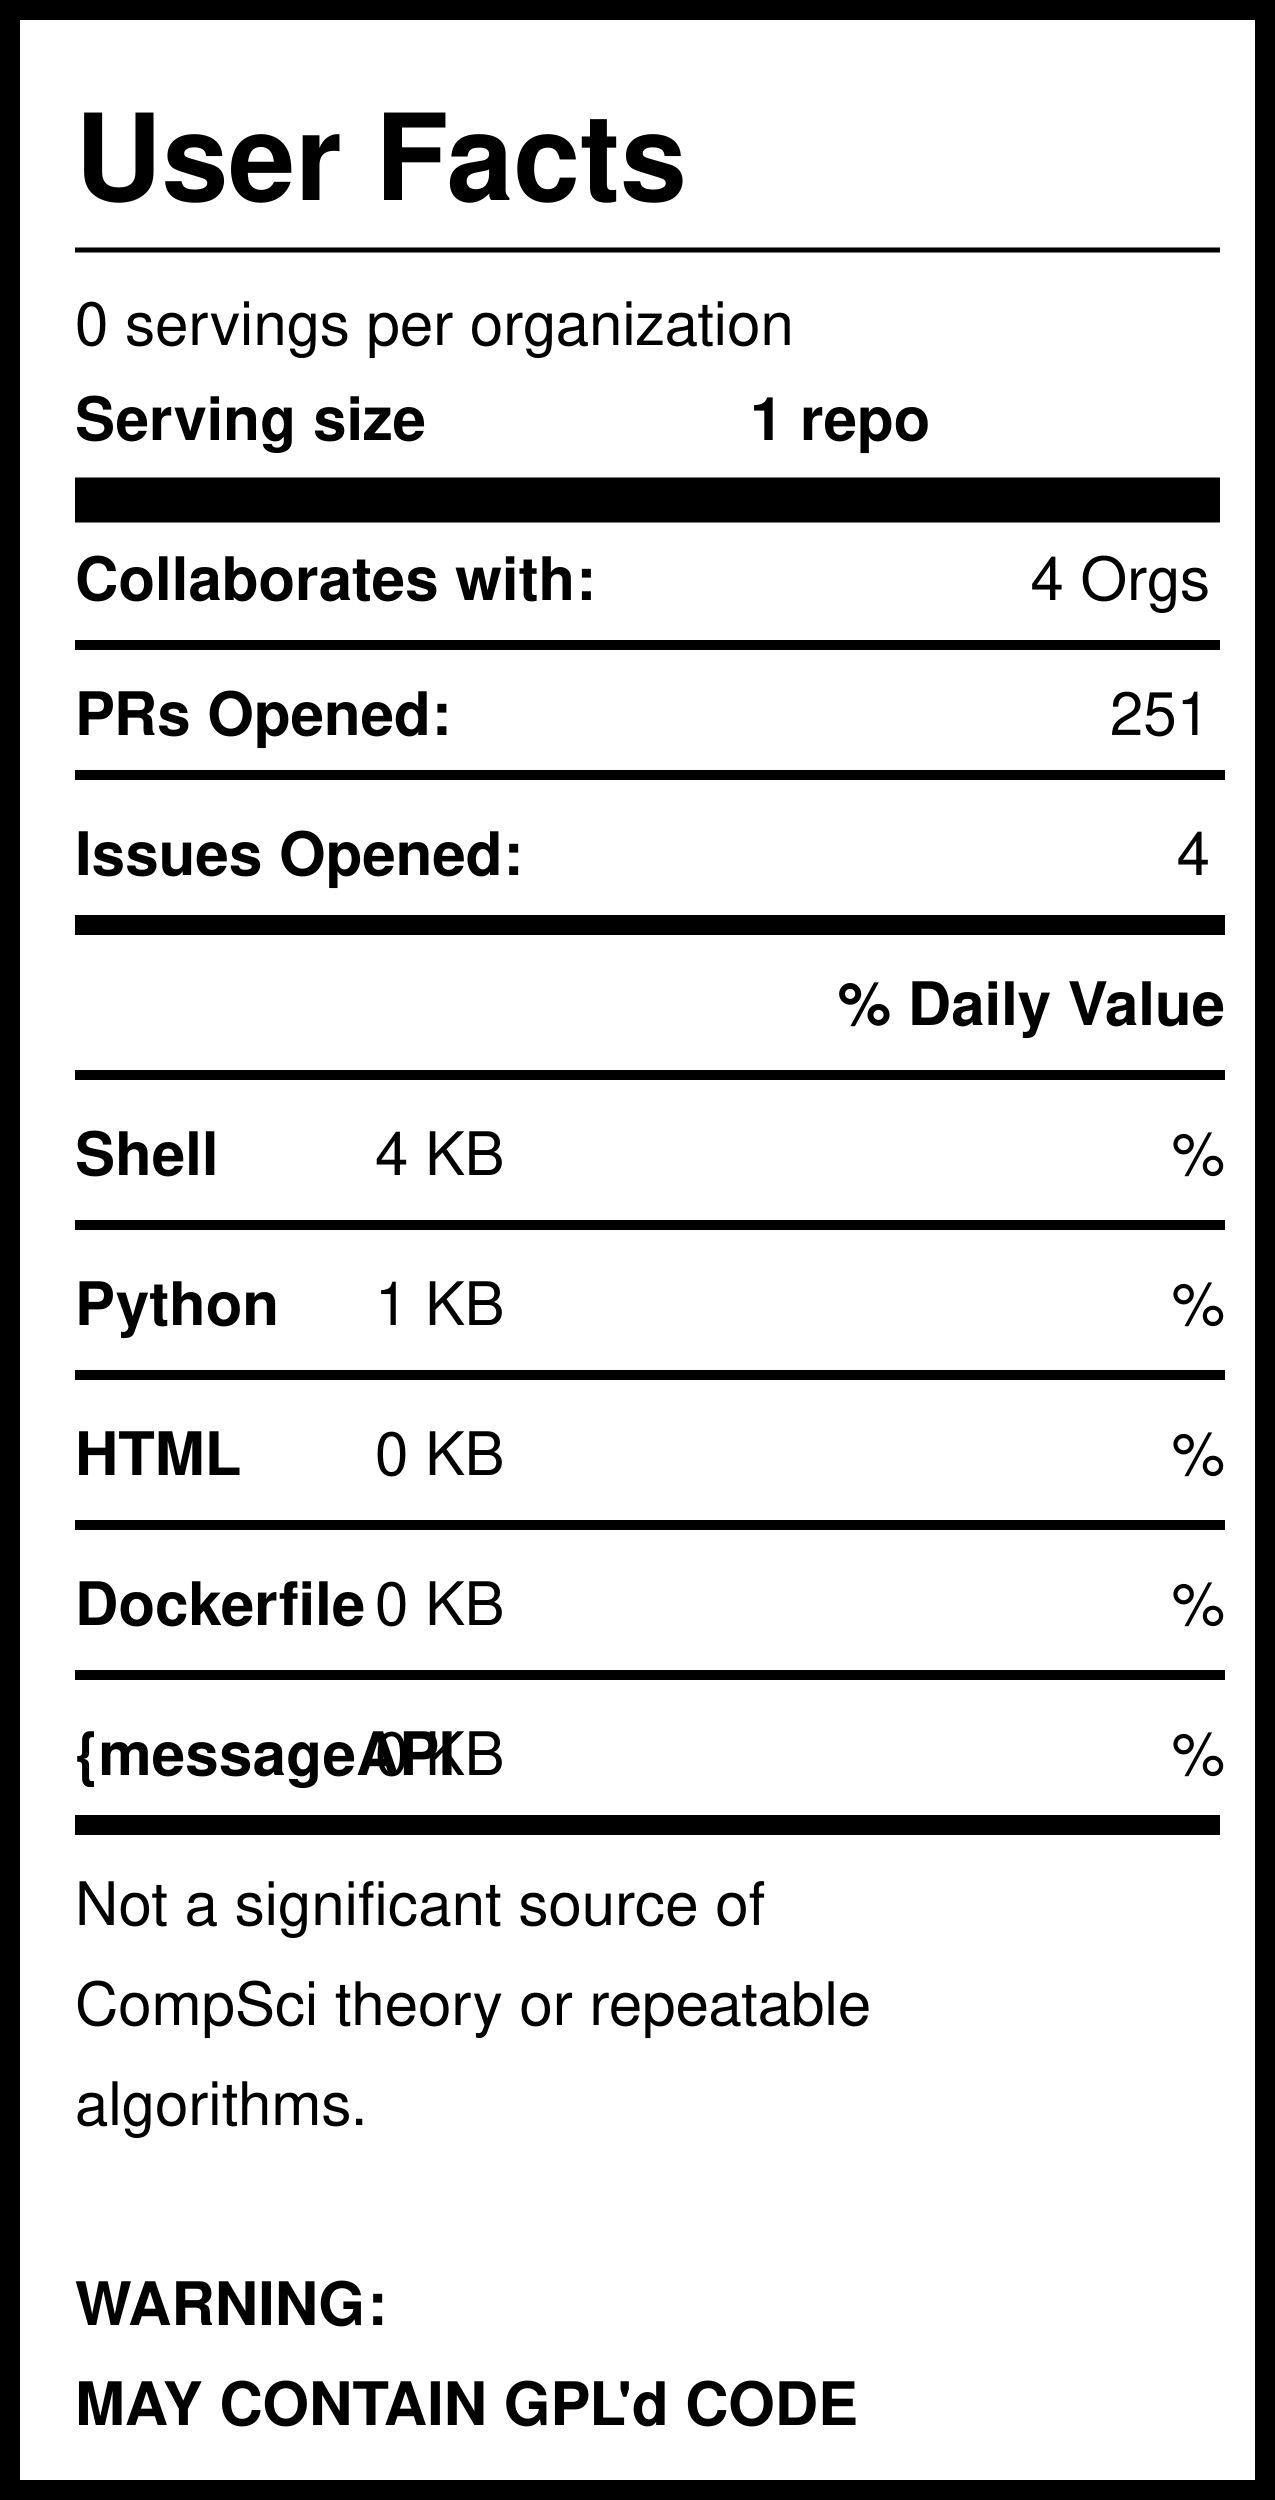
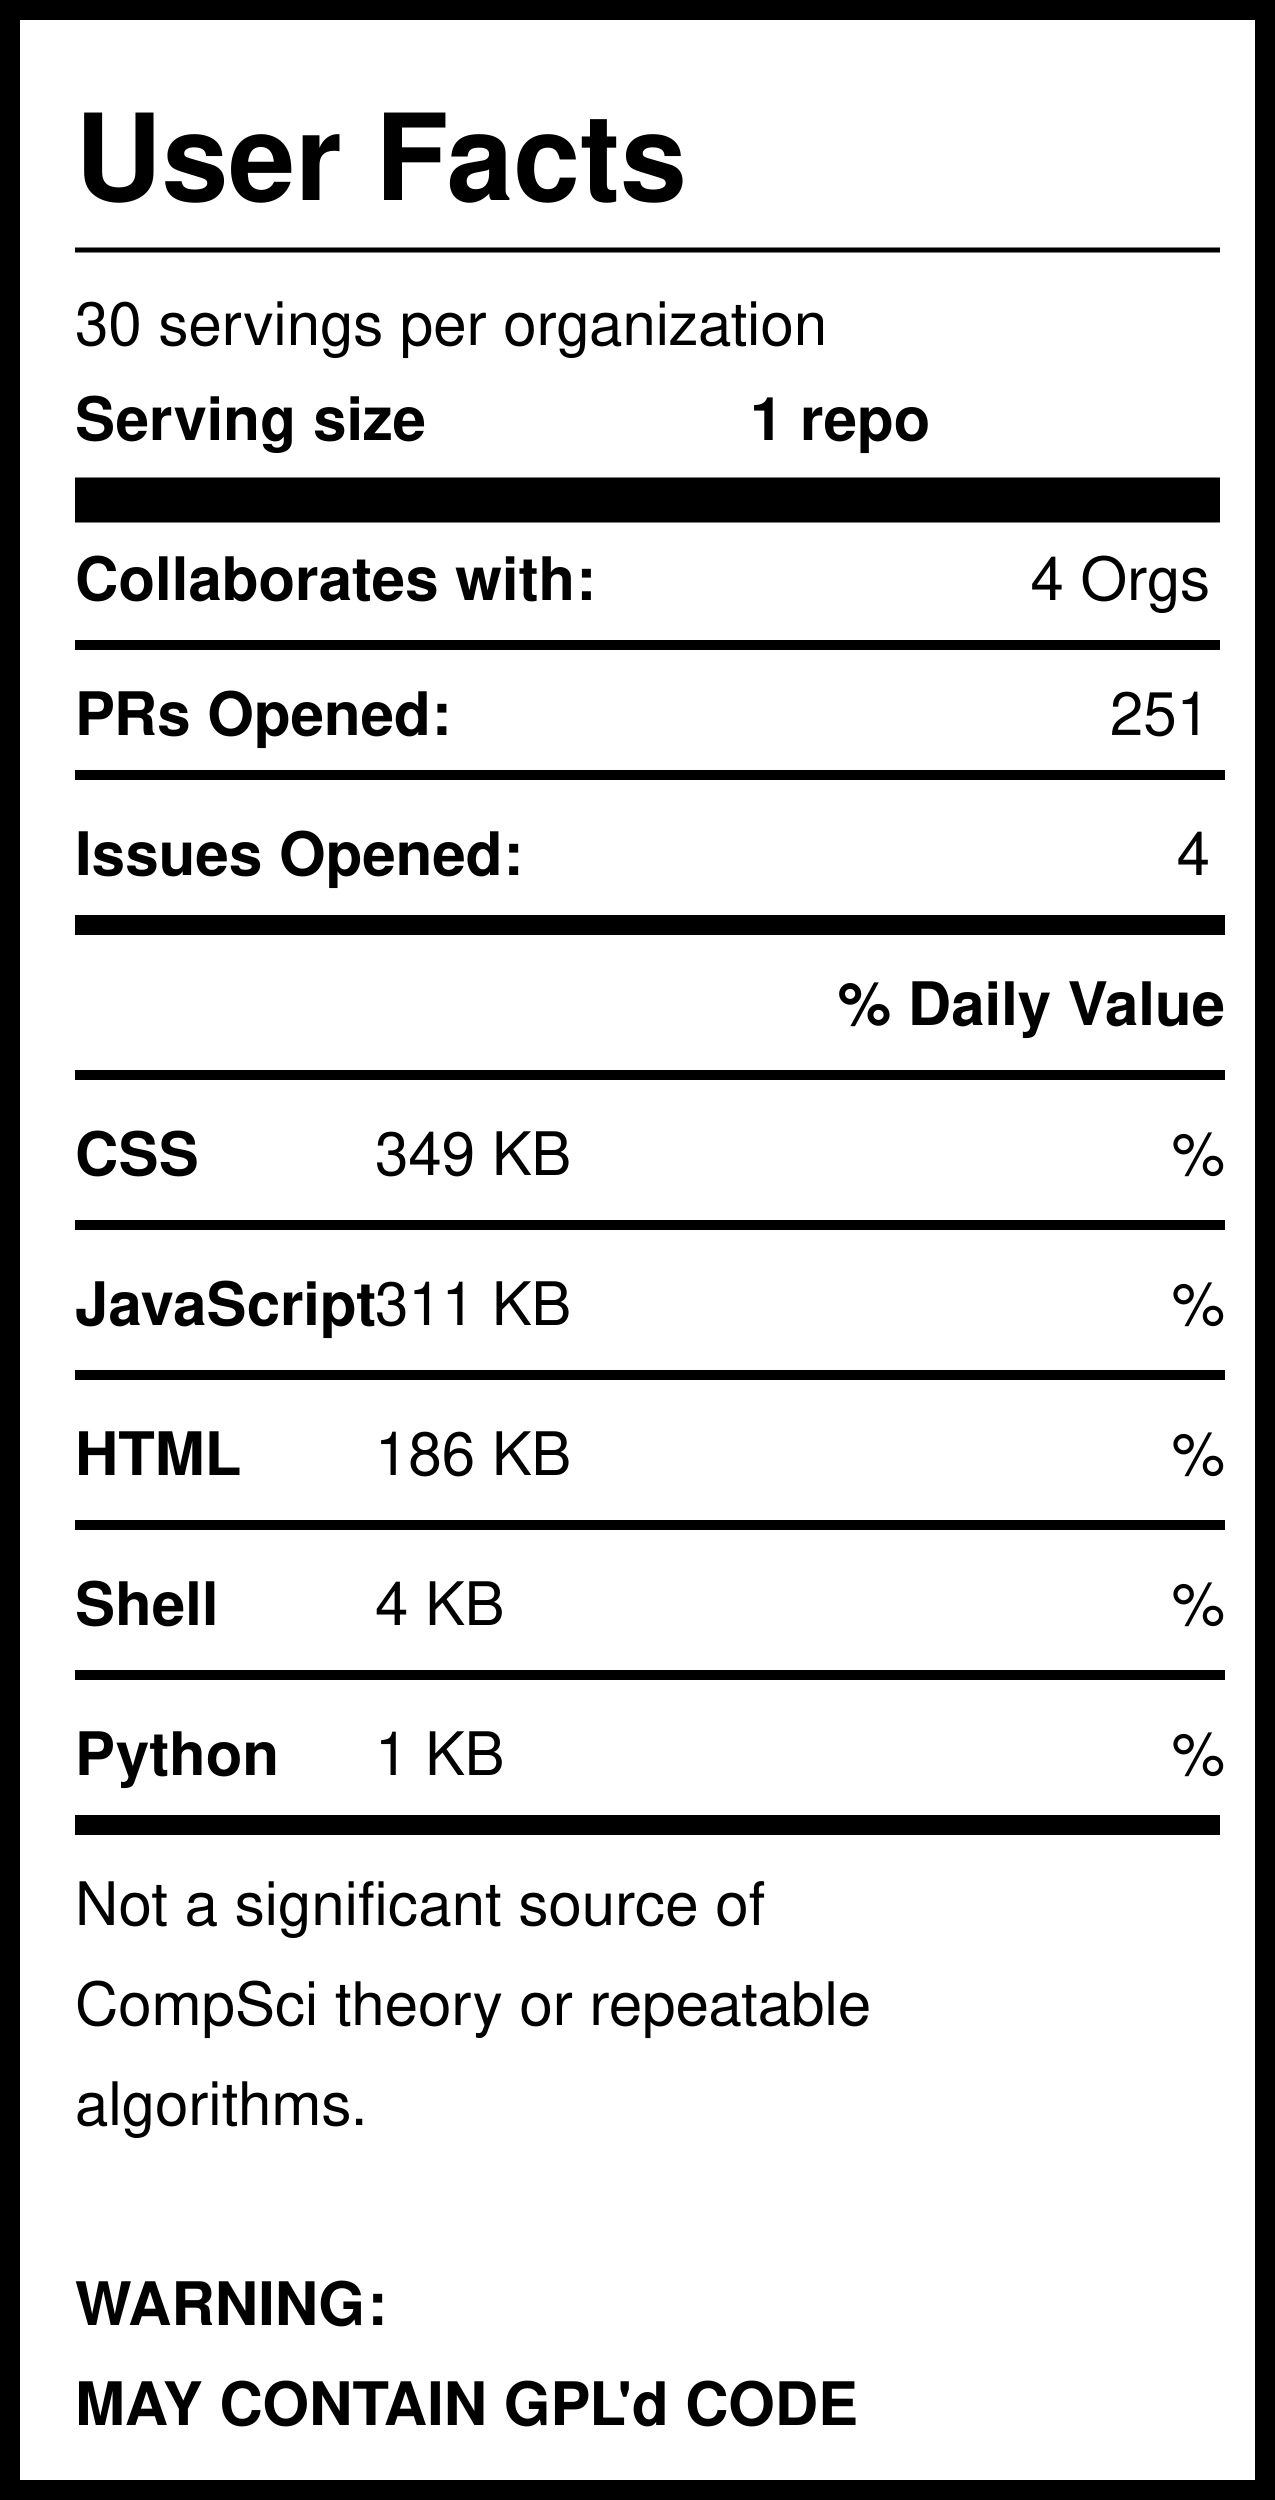
<svg xmlns="http://www.w3.org/2000/svg" version="1.1" width="255" height="500" style="background: white">
  <svg width="255" height="500">
    <rect width="255" height="500" style="fill:rgb(255,255,255);stroke-width:8;stroke:rgb(0,0,0)" />
    <text x="15" y="40" font-family="Helvetica" font-weight="bold" font-size="2em">User Facts</text>
    <line x1="15" y1="50" x2="244" y2="50" style="stroke:rgb(0,0,0);stroke-width:1" />
-     <text x="15" y="69" font-family="Helvetica" lengthAdjust="spacingAndGlyphs">0 servings per organization</text>
+     <text x="15" y="69" font-family="Helvetica" lengthAdjust="spacingAndGlyphs">30 servings per organization</text>
    <text x="15" y="88" font-family="Helvetica" font-weight="bold" lengthAdjust="spacingAndGlyphs">Serving size</text>
    <text x="150" y="88" font-family="Helvetica" font-weight="bold" lengthAdjust="spacingAndGlyphs">1 repo</text>
    <line x1="15" y1="100" x2="244" y2="100" style="stroke:rgb(0,0,0);stroke-width:9" />
    <text x="15" y="120" font-family="Helvetica" font-weight="bold" lengthAdjust="spacingAndGlyphs">Collaborates with:</text>
    <text x="242" y="120" font-family="Helvetica" text-anchor="end" lengthAdjust="spacingAndGlyphs">4 Orgs</text>
    <line x1="15" y1="129" x2="244" y2="129" style="stroke:rgb(0,0,0);stroke-width:2" />
    <text x="15" y="147" font-family="Helvetica" font-weight="bold" lengthAdjust="spacingAndGlyphs">PRs Opened:</text>
    <text x="242" y="147" font-family="Helvetica" text-anchor="end" lengthAdjust="spacingAndGlyphs">251</text>
    <text x="15" y="175" font-family="Helvetica" font-weight="bold" lengthAdjust="spacingAndGlyphs">Issues Opened:</text>
    <text x="242" y="175" font-family="Helvetica" lengthAdjust="spacingAndGlyphs" text-anchor="end">4</text>
    <line x1="15" y1="185" x2="245" y2="185" style="stroke:rgb(0,0,0);stroke-width:4" />
    <line x1="15" y1="155" x2="245" y2="155" style="stroke:rgb(0,0,0);stroke-width:2" />
    <text x="245" y="205" font-family="Helvetica" font-weight="bold" text-anchor="end" lengthAdjust="spacingAndGlyphs">% Daily Value</text>
    <line x1="15" y1="215" x2="245" y2="215" style="stroke:rgb(0,0,0);stroke-width:2" />
-     <text x="15" y="235" font-family="Helvetica" font-weight="bold" lengthAdjust="spacingAndGlyphs">Shell</text>
-     <text x="75" y="235" font-family="Helvetica" lengthAdjust="spacingAndGlyphs">4 KB</text>
+     <text x="15" y="235" font-family="Helvetica" font-weight="bold" lengthAdjust="spacingAndGlyphs">CSS</text>
+     <text x="75" y="235" font-family="Helvetica" lengthAdjust="spacingAndGlyphs">349 KB</text>
    <text x="245" y="235" font-family="Helvetica" lengthAdjust="spacingAndGlyphs" text-anchor="end">%</text>
    <line x1="15" y1="245" x2="245" y2="245" style="stroke:rgb(0,0,0);stroke-width:2" />
-     <text x="15" y="265" font-family="Helvetica" font-weight="bold" lengthAdjust="spacingAndGlyphs">Python</text>
-     <text x="75" y="265" font-family="Helvetica" lengthAdjust="spacingAndGlyphs">1 KB</text>
+     <text x="15" y="265" font-family="Helvetica" font-weight="bold" lengthAdjust="spacingAndGlyphs">JavaScript</text>
+     <text x="75" y="265" font-family="Helvetica" lengthAdjust="spacingAndGlyphs">311 KB</text>
    <text x="245" y="265" font-family="Helvetica" lengthAdjust="spacingAndGlyphs" text-anchor="end">%</text>
    <line x1="15" y1="275" x2="245" y2="275" style="stroke:rgb(0,0,0);stroke-width:2" />
    <text x="15" y="295" font-family="Helvetica" font-weight="bold" lengthAdjust="spacingAndGlyphs">HTML</text>
-     <text x="75" y="295" font-family="Helvetica" lengthAdjust="spacingAndGlyphs">0 KB</text>
+     <text x="75" y="295" font-family="Helvetica" lengthAdjust="spacingAndGlyphs">186 KB</text>
    <text x="245" y="295" font-family="Helvetica" lengthAdjust="spacingAndGlyphs" text-anchor="end">%</text>
    <line x1="15" y1="305" x2="245" y2="305" style="stroke:rgb(0,0,0);stroke-width:2" />
-     <text x="15" y="325" font-family="Helvetica" font-weight="bold" lengthAdjust="spacingAndGlyphs">Dockerfile</text>
-     <text x="75" y="325" font-family="Helvetica" lengthAdjust="spacingAndGlyphs">0 KB</text>
+     <text x="15" y="325" font-family="Helvetica" font-weight="bold" lengthAdjust="spacingAndGlyphs">Shell</text>
+     <text x="75" y="325" font-family="Helvetica" lengthAdjust="spacingAndGlyphs">4 KB</text>
    <text x="245" y="325" font-family="Helvetica" lengthAdjust="spacingAndGlyphs" text-anchor="end">%</text>
    <line x1="15" y1="335" x2="245" y2="335" style="stroke:rgb(0,0,0);stroke-width:2" />
-     <text x="15" y="355" font-family="Helvetica" font-weight="bold" lengthAdjust="spacingAndGlyphs">{messageAPI</text>
-     <text x="75" y="355" font-family="Helvetica" lengthAdjust="spacingAndGlyphs">0 KB</text>
+     <text x="15" y="355" font-family="Helvetica" font-weight="bold" lengthAdjust="spacingAndGlyphs">Python</text>
+     <text x="75" y="355" font-family="Helvetica" lengthAdjust="spacingAndGlyphs">1 KB</text>
    <text x="245" y="355" font-family="Helvetica" lengthAdjust="spacingAndGlyphs" text-anchor="end">%</text>
    <line x1="15" y1="365" x2="244" y2="365" style="stroke:rgb(0,0,0);stroke-width:4" />
    <text id="Warning1" x="15" y="385" font-family="Helvetica" lengthAdjust="spacingAndGlyphs">Not a significant source of </text>
    <text id="Warning2" x="15" y="405" font-family="Helvetica" lengthAdjust="spacingAndGlyphs">CompSci theory or repeatable</text>
    <text id="Warning3" x="15" y="425" font-family="Helvetica" lengthAdjust="spacingAndGlyphs">algorithms. </text>
    <text id="GPL1" x="15" y="465" font-family="Helvetica" font-weight="bold" lengthAdjust="spacingAndGlyphs">WARNING:</text>
    <text id="GPL2" x="15" y="485" font-family="Helvetica" font-weight="bold" lengthAdjust="spacingAndGlyphs">MAY CONTAIN GPL'd CODE</text>
  </svg>
</svg>
